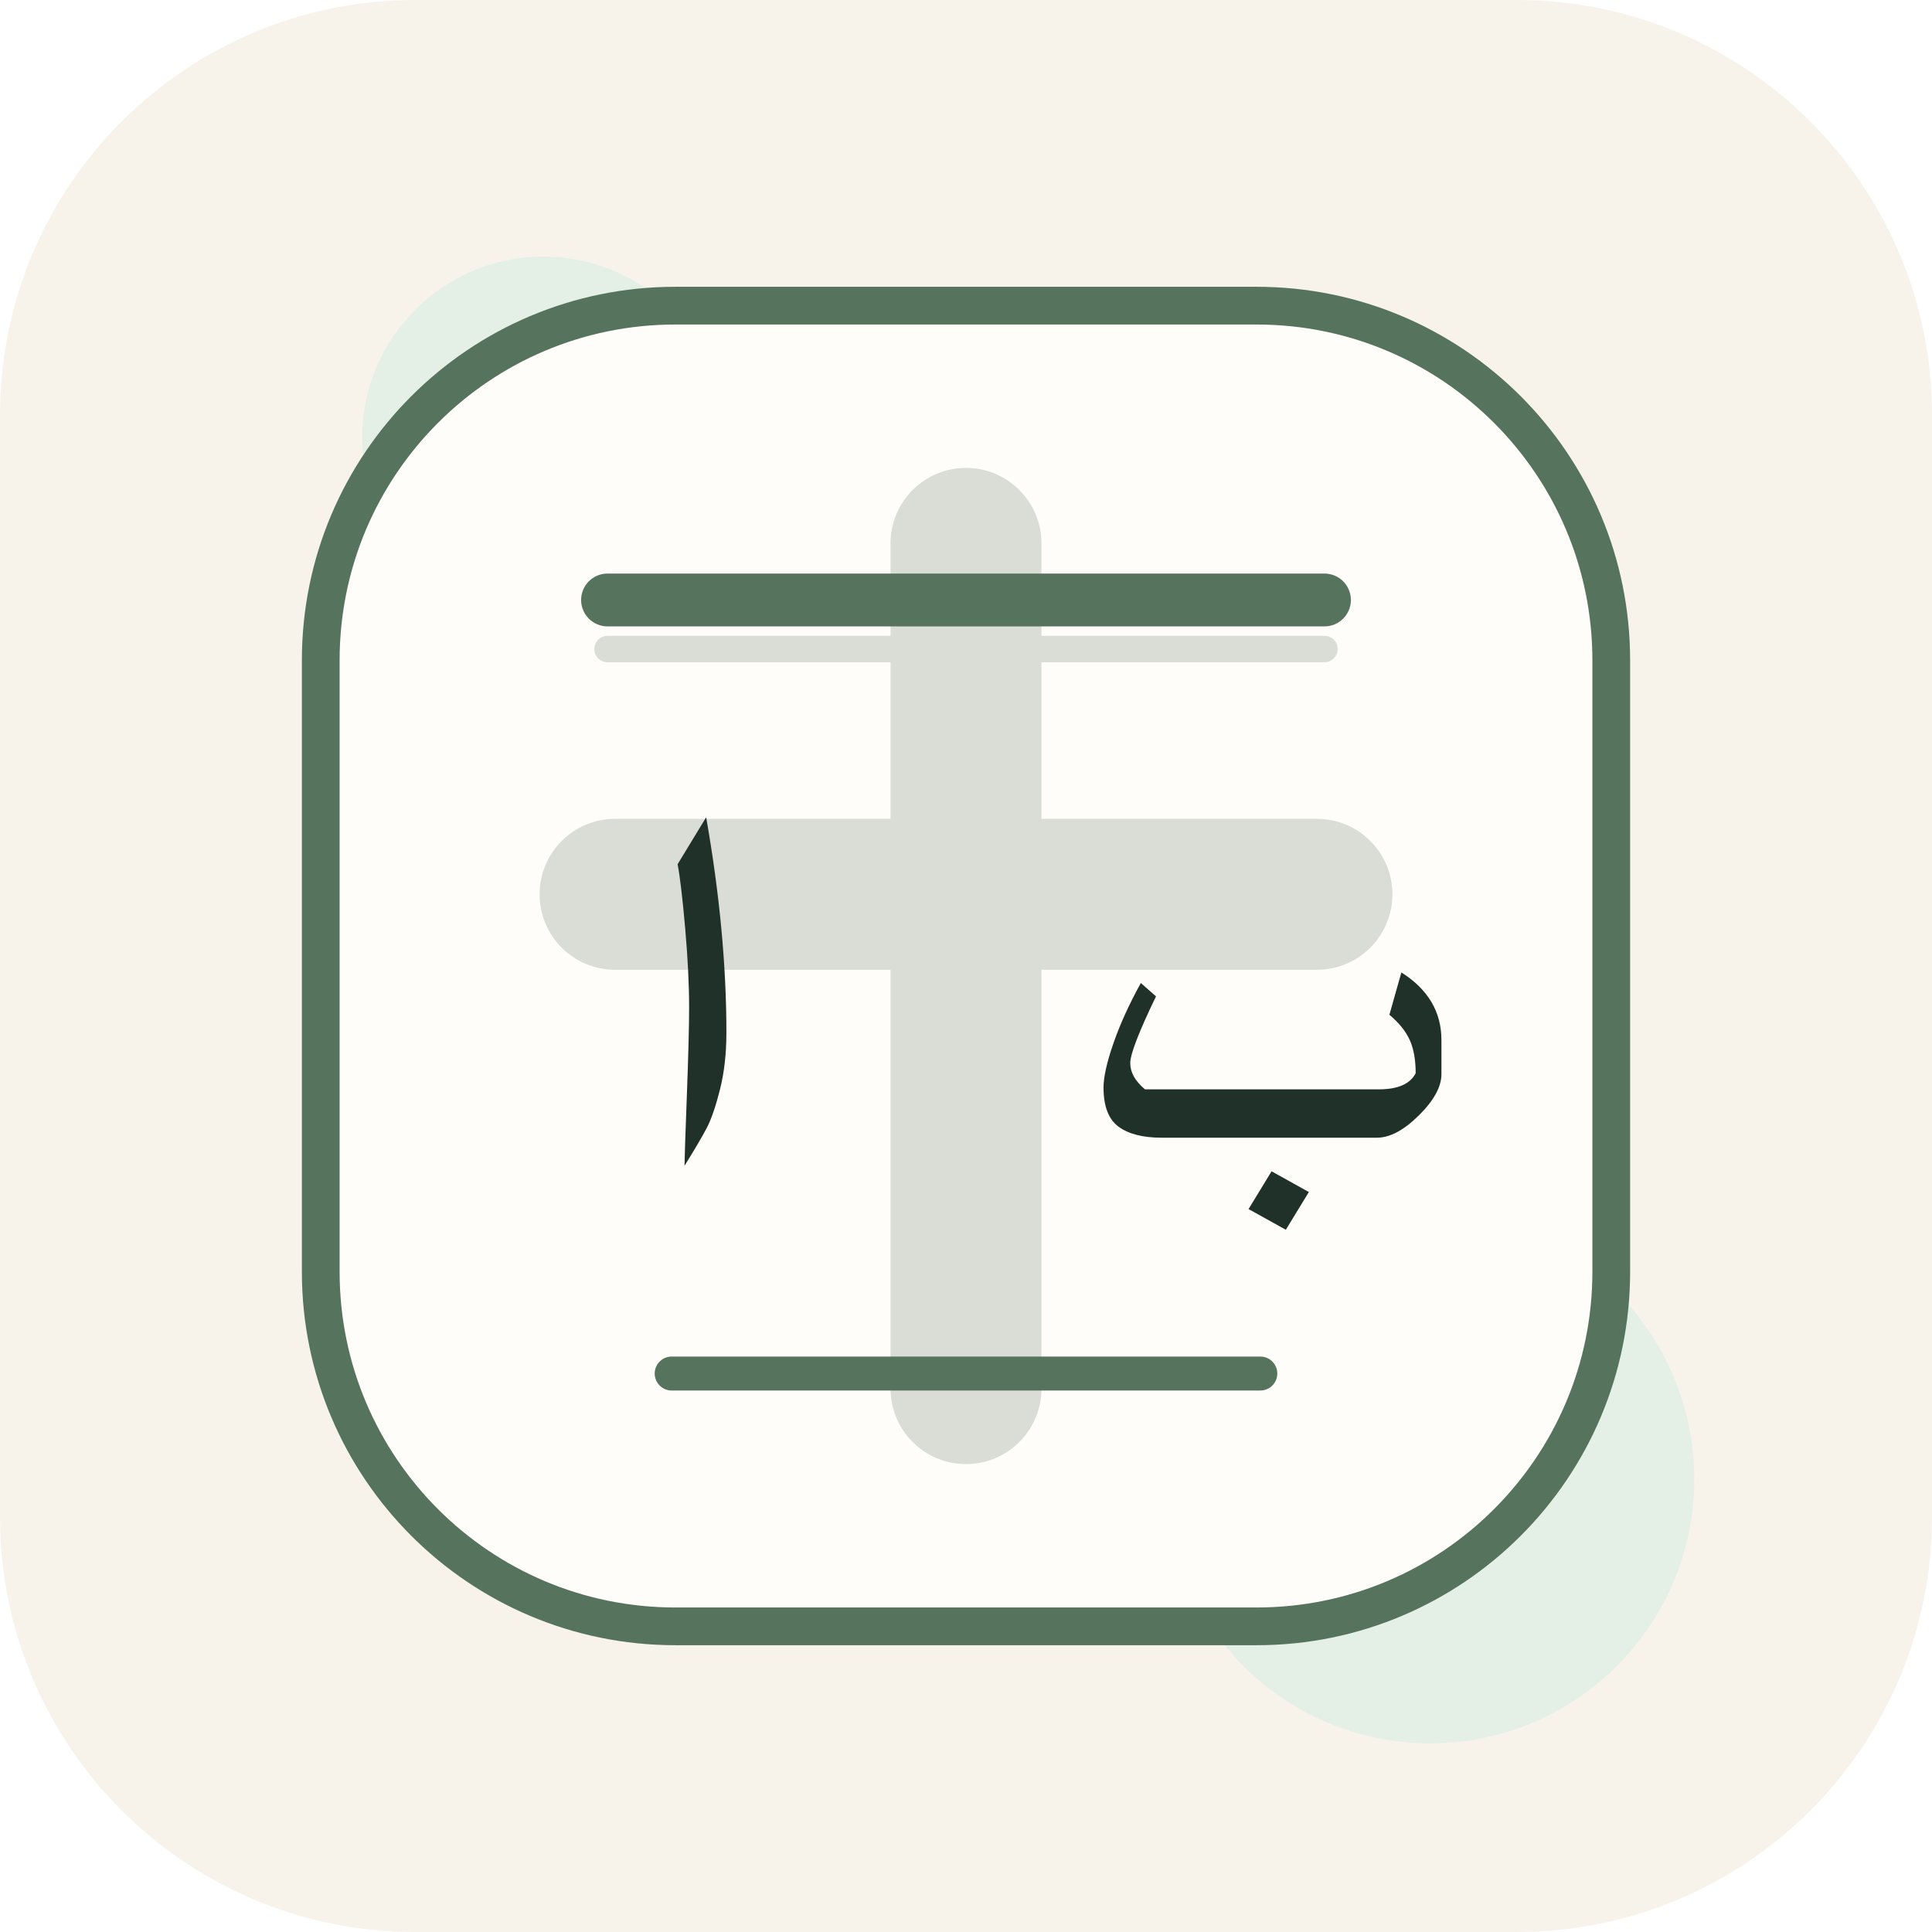
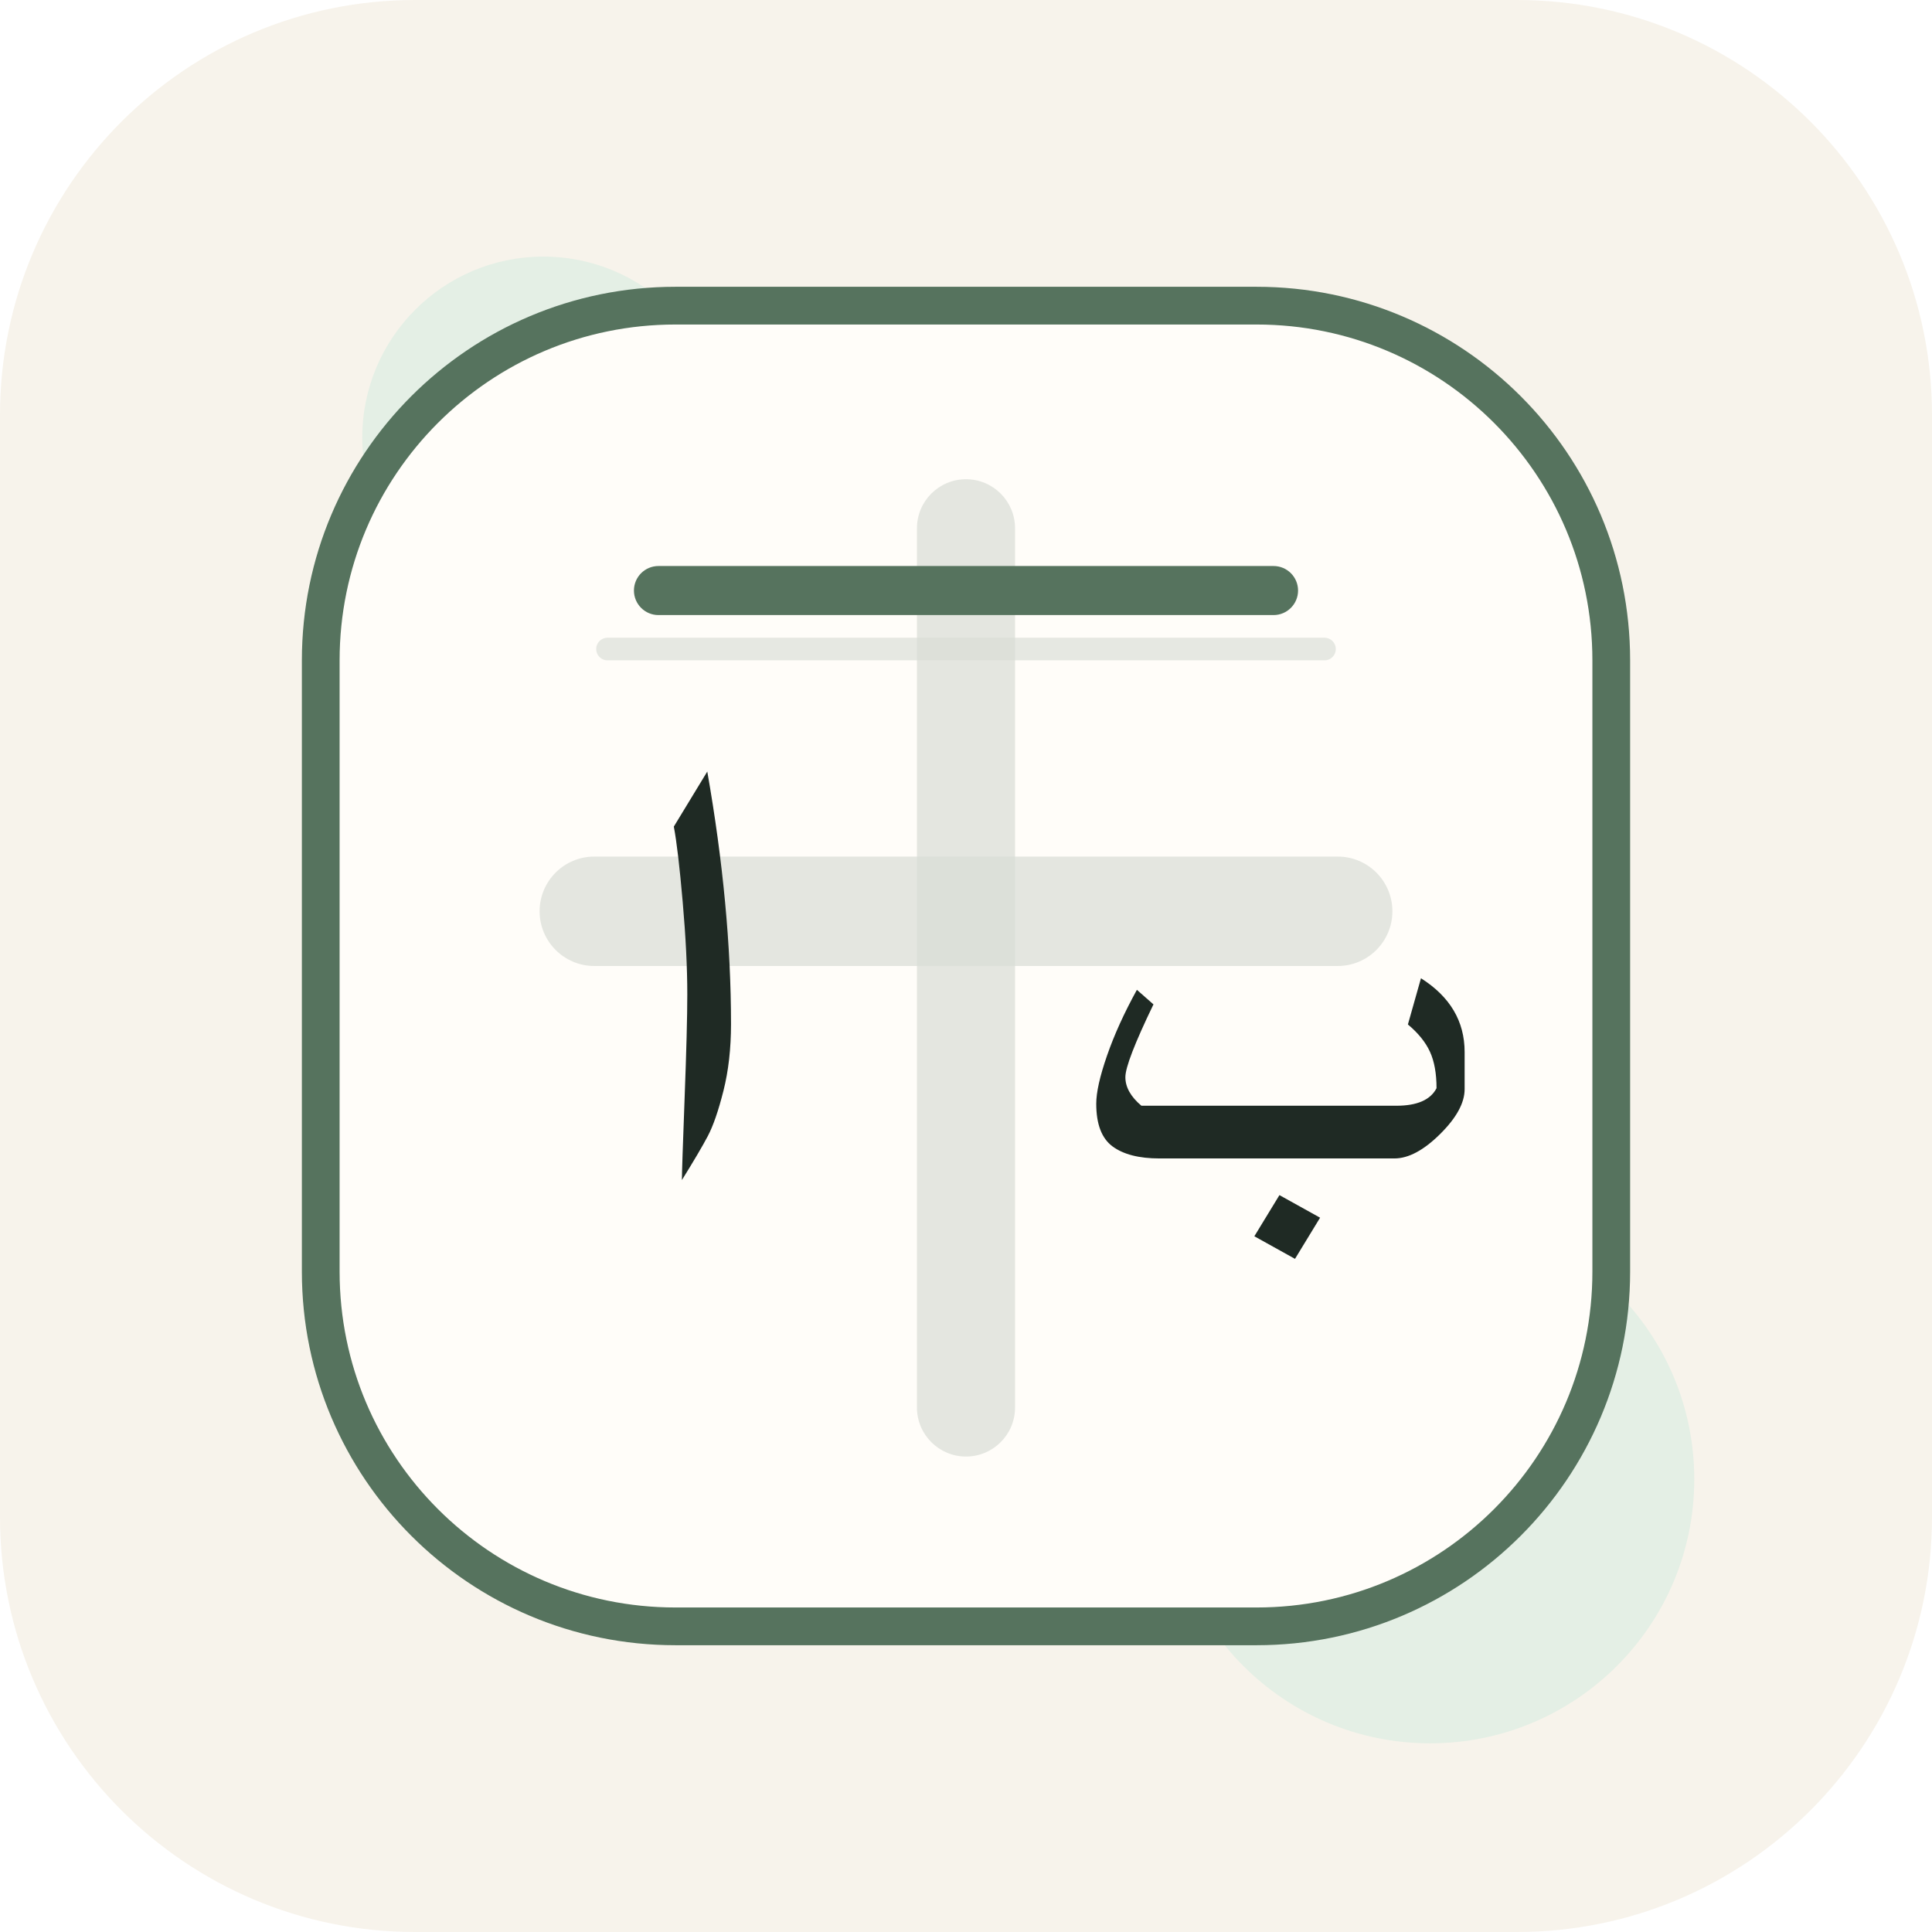
<svg xmlns="http://www.w3.org/2000/svg" width="1024" height="1024" viewBox="0 0 1024 1024" fill="none">
  <rect width="1024" height="1024" rx="220" fill="#F7F3EB" />
  <circle cx="288" cy="232" r="96" fill="#E4EFE5" />
  <circle cx="758" cy="784" r="140" fill="#E4EFE5" />
  <rect x="170" y="162" width="684" height="700" rx="188" fill="#FFFDF9" stroke="#56735E" stroke-width="20" />
-   <rect x="472" y="248" width="80" height="528" rx="40" fill="#D9DDD6" />
-   <rect x="286" y="434" width="452" height="80" rx="40" fill="#D9DDD6" />
-   <rect x="308" y="304" width="408" height="28" rx="14" fill="#56735E" />
-   <path d="M322 344H702" stroke="#D9DDD6" stroke-width="14" stroke-linecap="round" />
-   <text x="365" y="603" text-anchor="middle" fill="#203129" font-family="Georgia, serif" font-size="244" font-weight="700" direction="rtl">ا</text>
-   <text x="672" y="603" text-anchor="middle" fill="#203129" font-family="Georgia, serif" font-size="244" font-weight="700" direction="rtl">ب</text>
-   <path d="M356 728H668" stroke="#56735E" stroke-width="18" stroke-linecap="round" />
+   <rect x="486" y="254" width="52" height="518" rx="26" fill="#D9DDD6" fill-opacity="0.7" />
+   <rect x="286" y="454" width="452" height="58" rx="29" fill="#D9DDD6" fill-opacity="0.7" />
+   <rect x="336" y="300" width="352" height="26" rx="13" fill="#56735E" />
+   <path d="M322 344H702" stroke="#D9DDD6" stroke-width="12" stroke-linecap="round" opacity="0.65" />
+   <text x="364" y="608" text-anchor="middle" fill="#1F2A24" font-family="Georgia, serif" font-size="286" font-weight="700" direction="rtl">ا</text>
+   <text x="676" y="614" text-anchor="middle" fill="#1F2A24" font-family="Georgia, serif" font-size="266" font-weight="700" direction="rtl">ب</text>
</svg>
